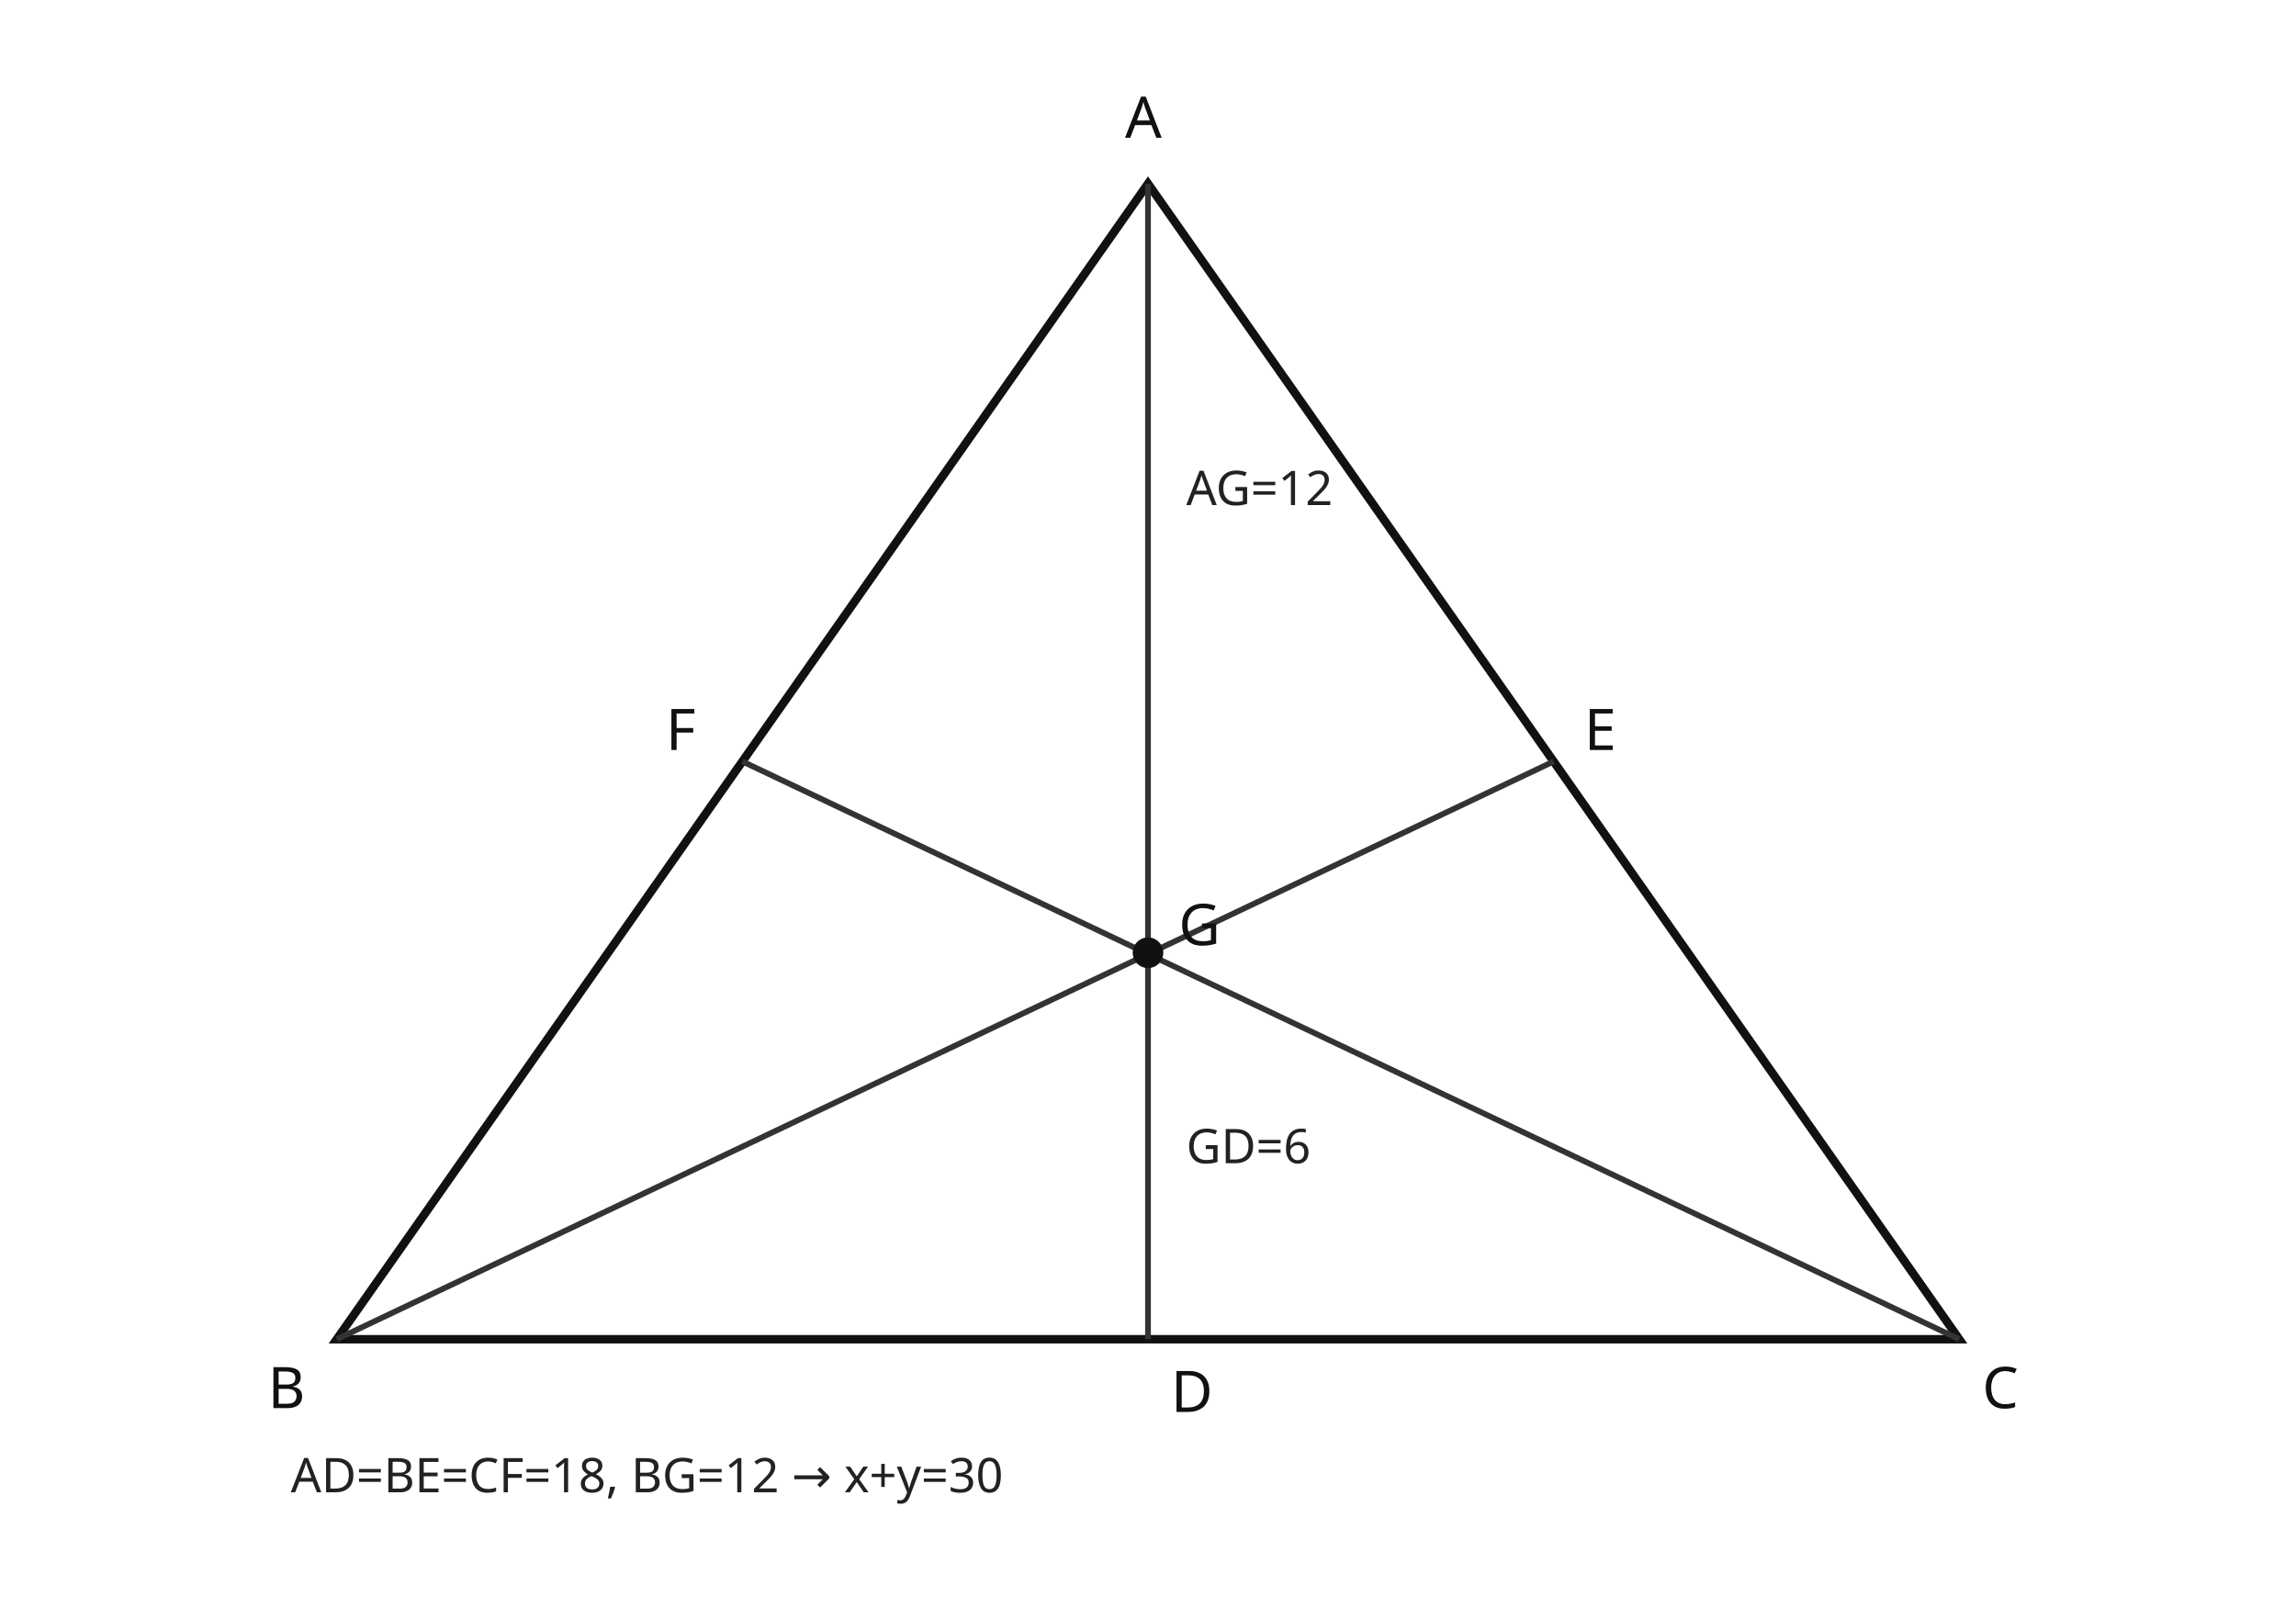
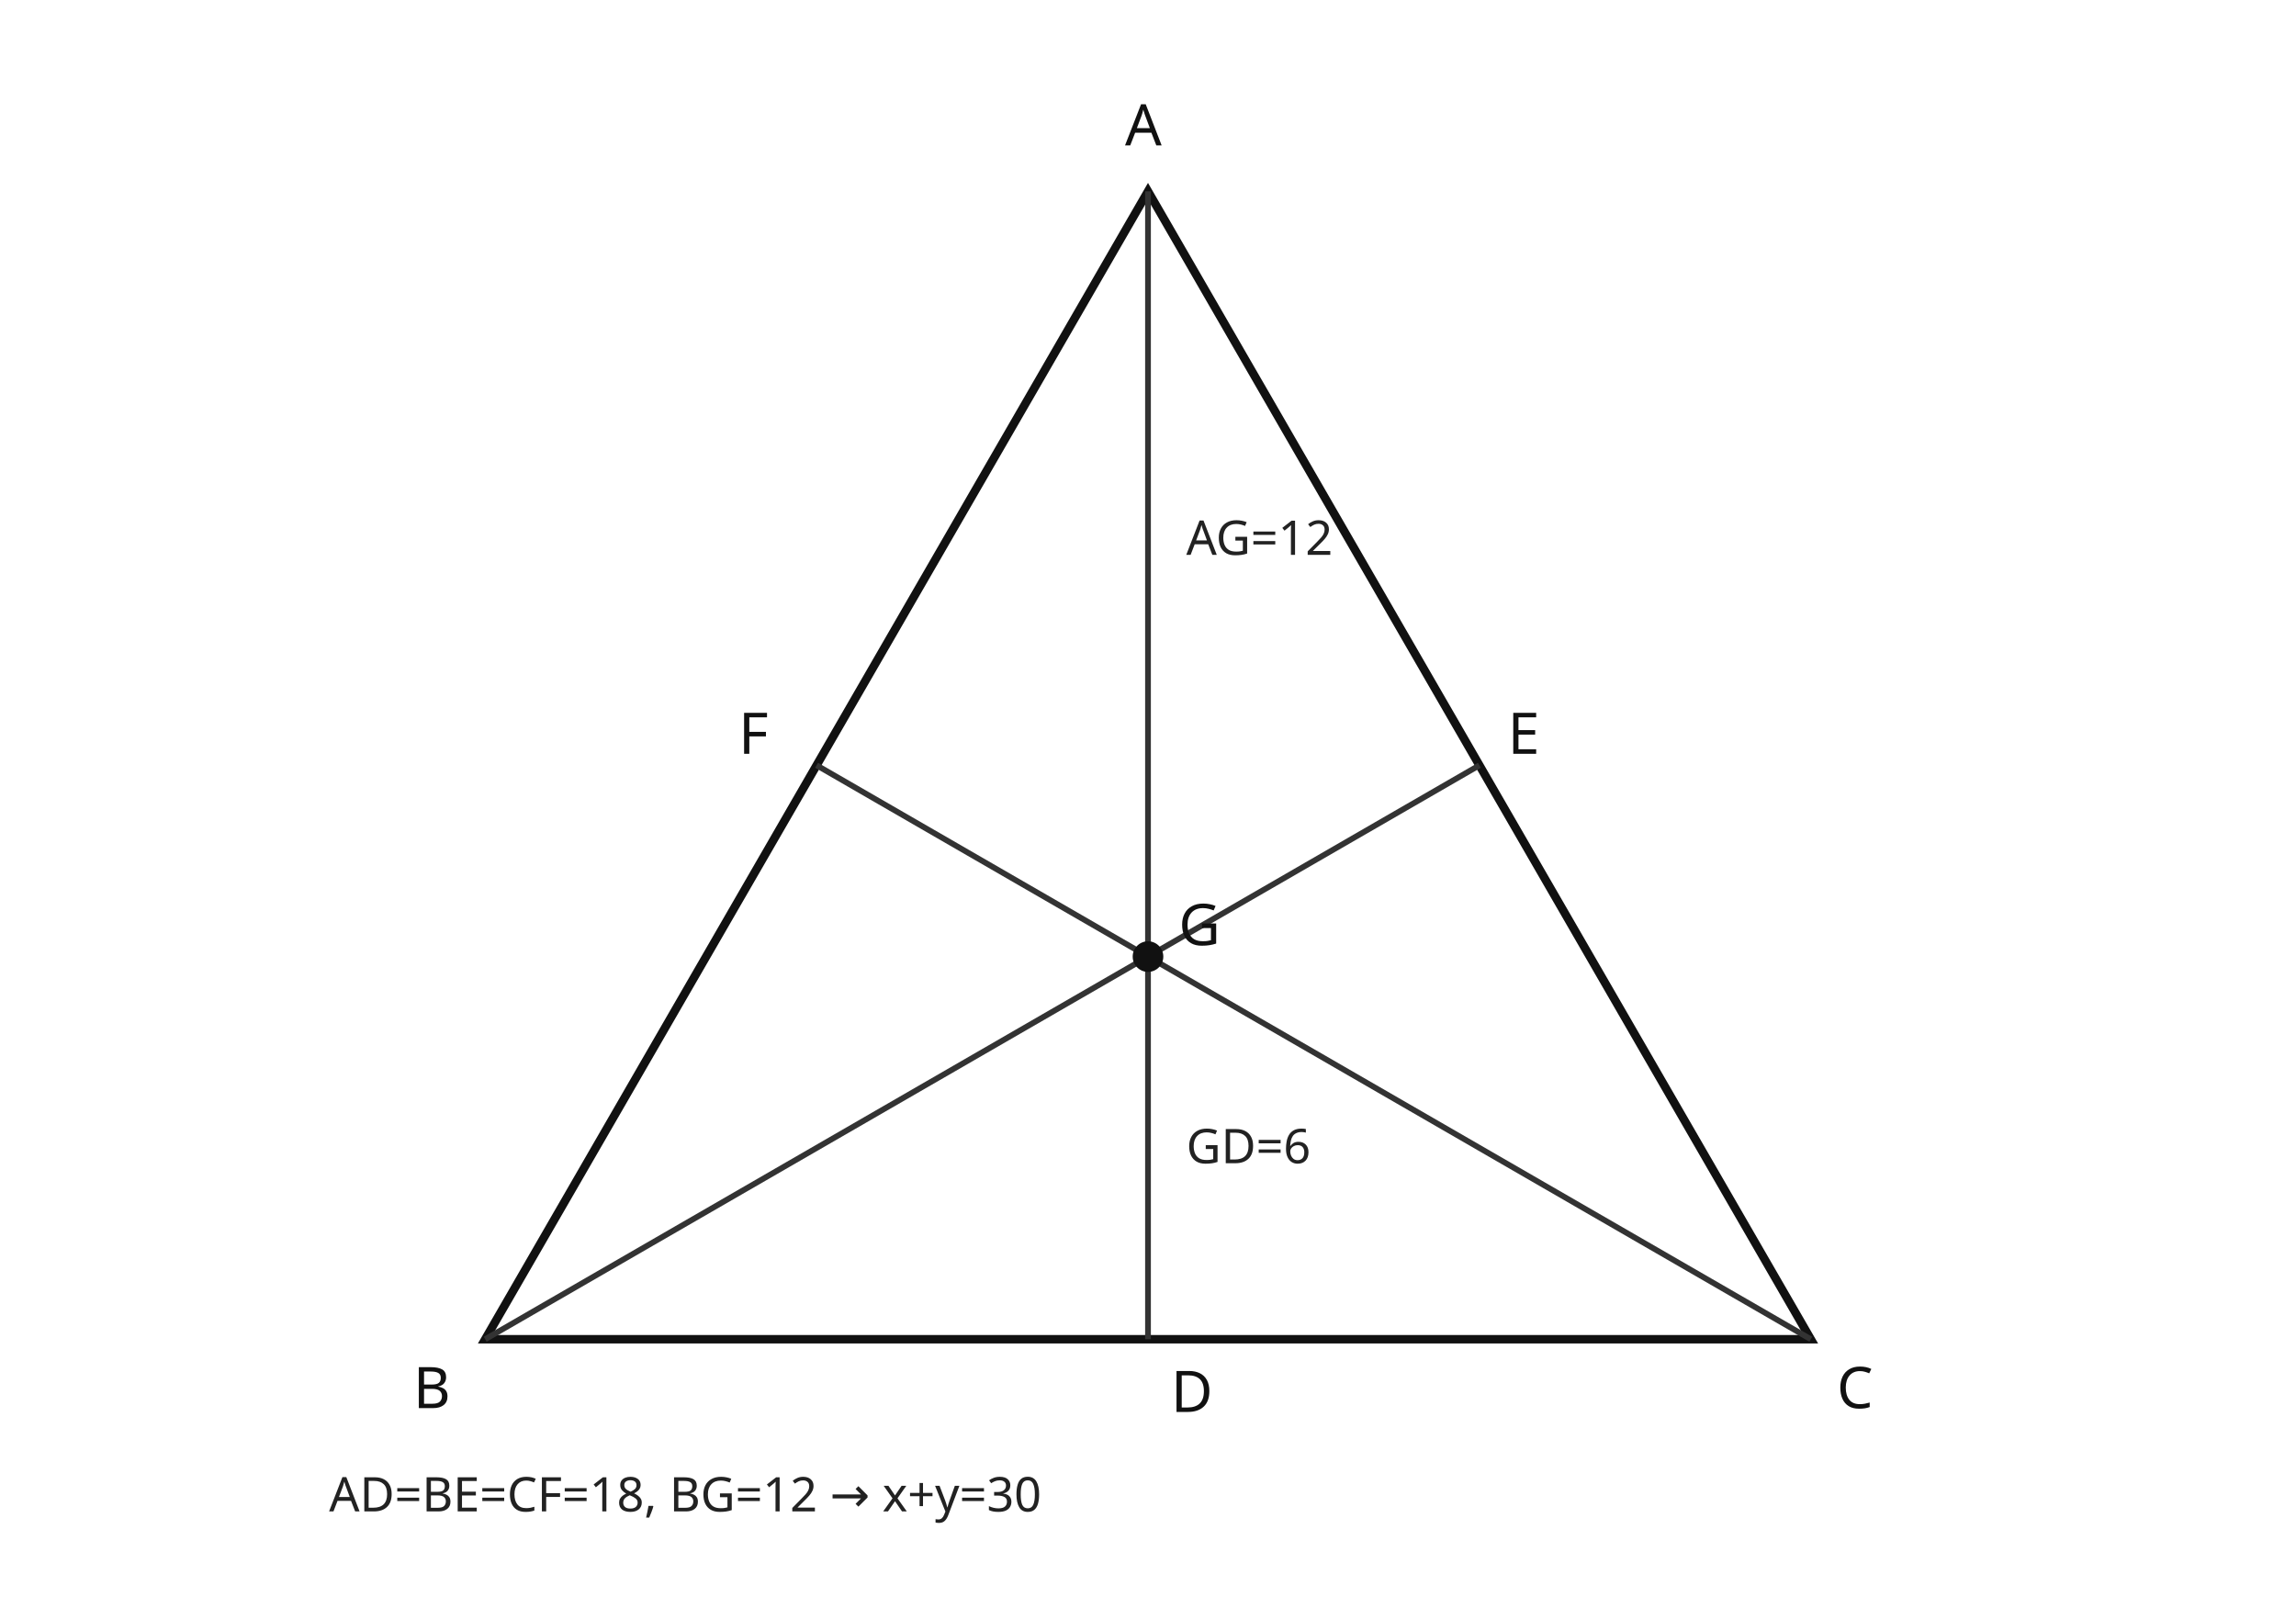
- <svg xmlns="http://www.w3.org/2000/svg" viewBox="0 0 600 420" role="img" aria-label="팔마중 4번 풀이 무게중심" data-visual-provenance="M2_PRIORITY4_R1_20260928|LANE_D">
+ <svg xmlns="http://www.w3.org/2000/svg" viewBox="0 0 600 420" role="img" aria-label="팔마중 4번 풀이 무게중심" data-visual-provenance="M2_REVIEW2_20260929|LANE_2">
  <style>.m{fill:none;stroke:#111;stroke-width:2.2}.s{fill:none;stroke:#333;stroke-width:1.5}.t{font:15px system-ui,sans-serif;fill:#111}.n{font:12.5px system-ui,sans-serif;fill:#222}</style>
-   <path class="m" d="M300 48L88 350L512 350Z" />
-   <path class="s" d="M300 48V350M88 350L406 199M512 350L194 199" />
-   <circle cx="300" cy="249" r="4" fill="#111" />
-   <text class="t" x="294" y="36">A</text>
-   <text class="t" x="70" y="368">B</text>
-   <text class="t" x="518" y="368">C</text>
+   <path class="m" d="M300 50L126.795 350L473.205 350Z" />
+   <path class="s" d="M300 50V350M126.795 350L386.603 200M473.205 350L213.397 200" />
+   <circle cx="300" cy="250" r="4" fill="#111" />
+   <text class="t" x="294" y="38">A</text>
+   <text class="t" x="108" y="368">B</text>
+   <text class="t" x="480" y="368">C</text>
  <text class="t" x="306" y="369">D</text>
-   <text class="t" x="414" y="196">E</text>
-   <text class="t" x="174" y="196">F</text>
+   <text class="t" x="394" y="197">E</text>
+   <text class="t" x="193" y="197">F</text>
  <text class="t" x="308" y="247">G</text>
-   <text class="n" x="310" y="132">AG=12</text>
+   <text class="n" x="310" y="145">AG=12</text>
  <text class="n" x="310" y="304">GD=6</text>
-   <text class="n" x="76" y="390">AD=BE=CF=18, BG=12 → x+y=30</text>
+   <text class="n" x="86" y="395">AD=BE=CF=18, BG=12 → x+y=30</text>
</svg>
